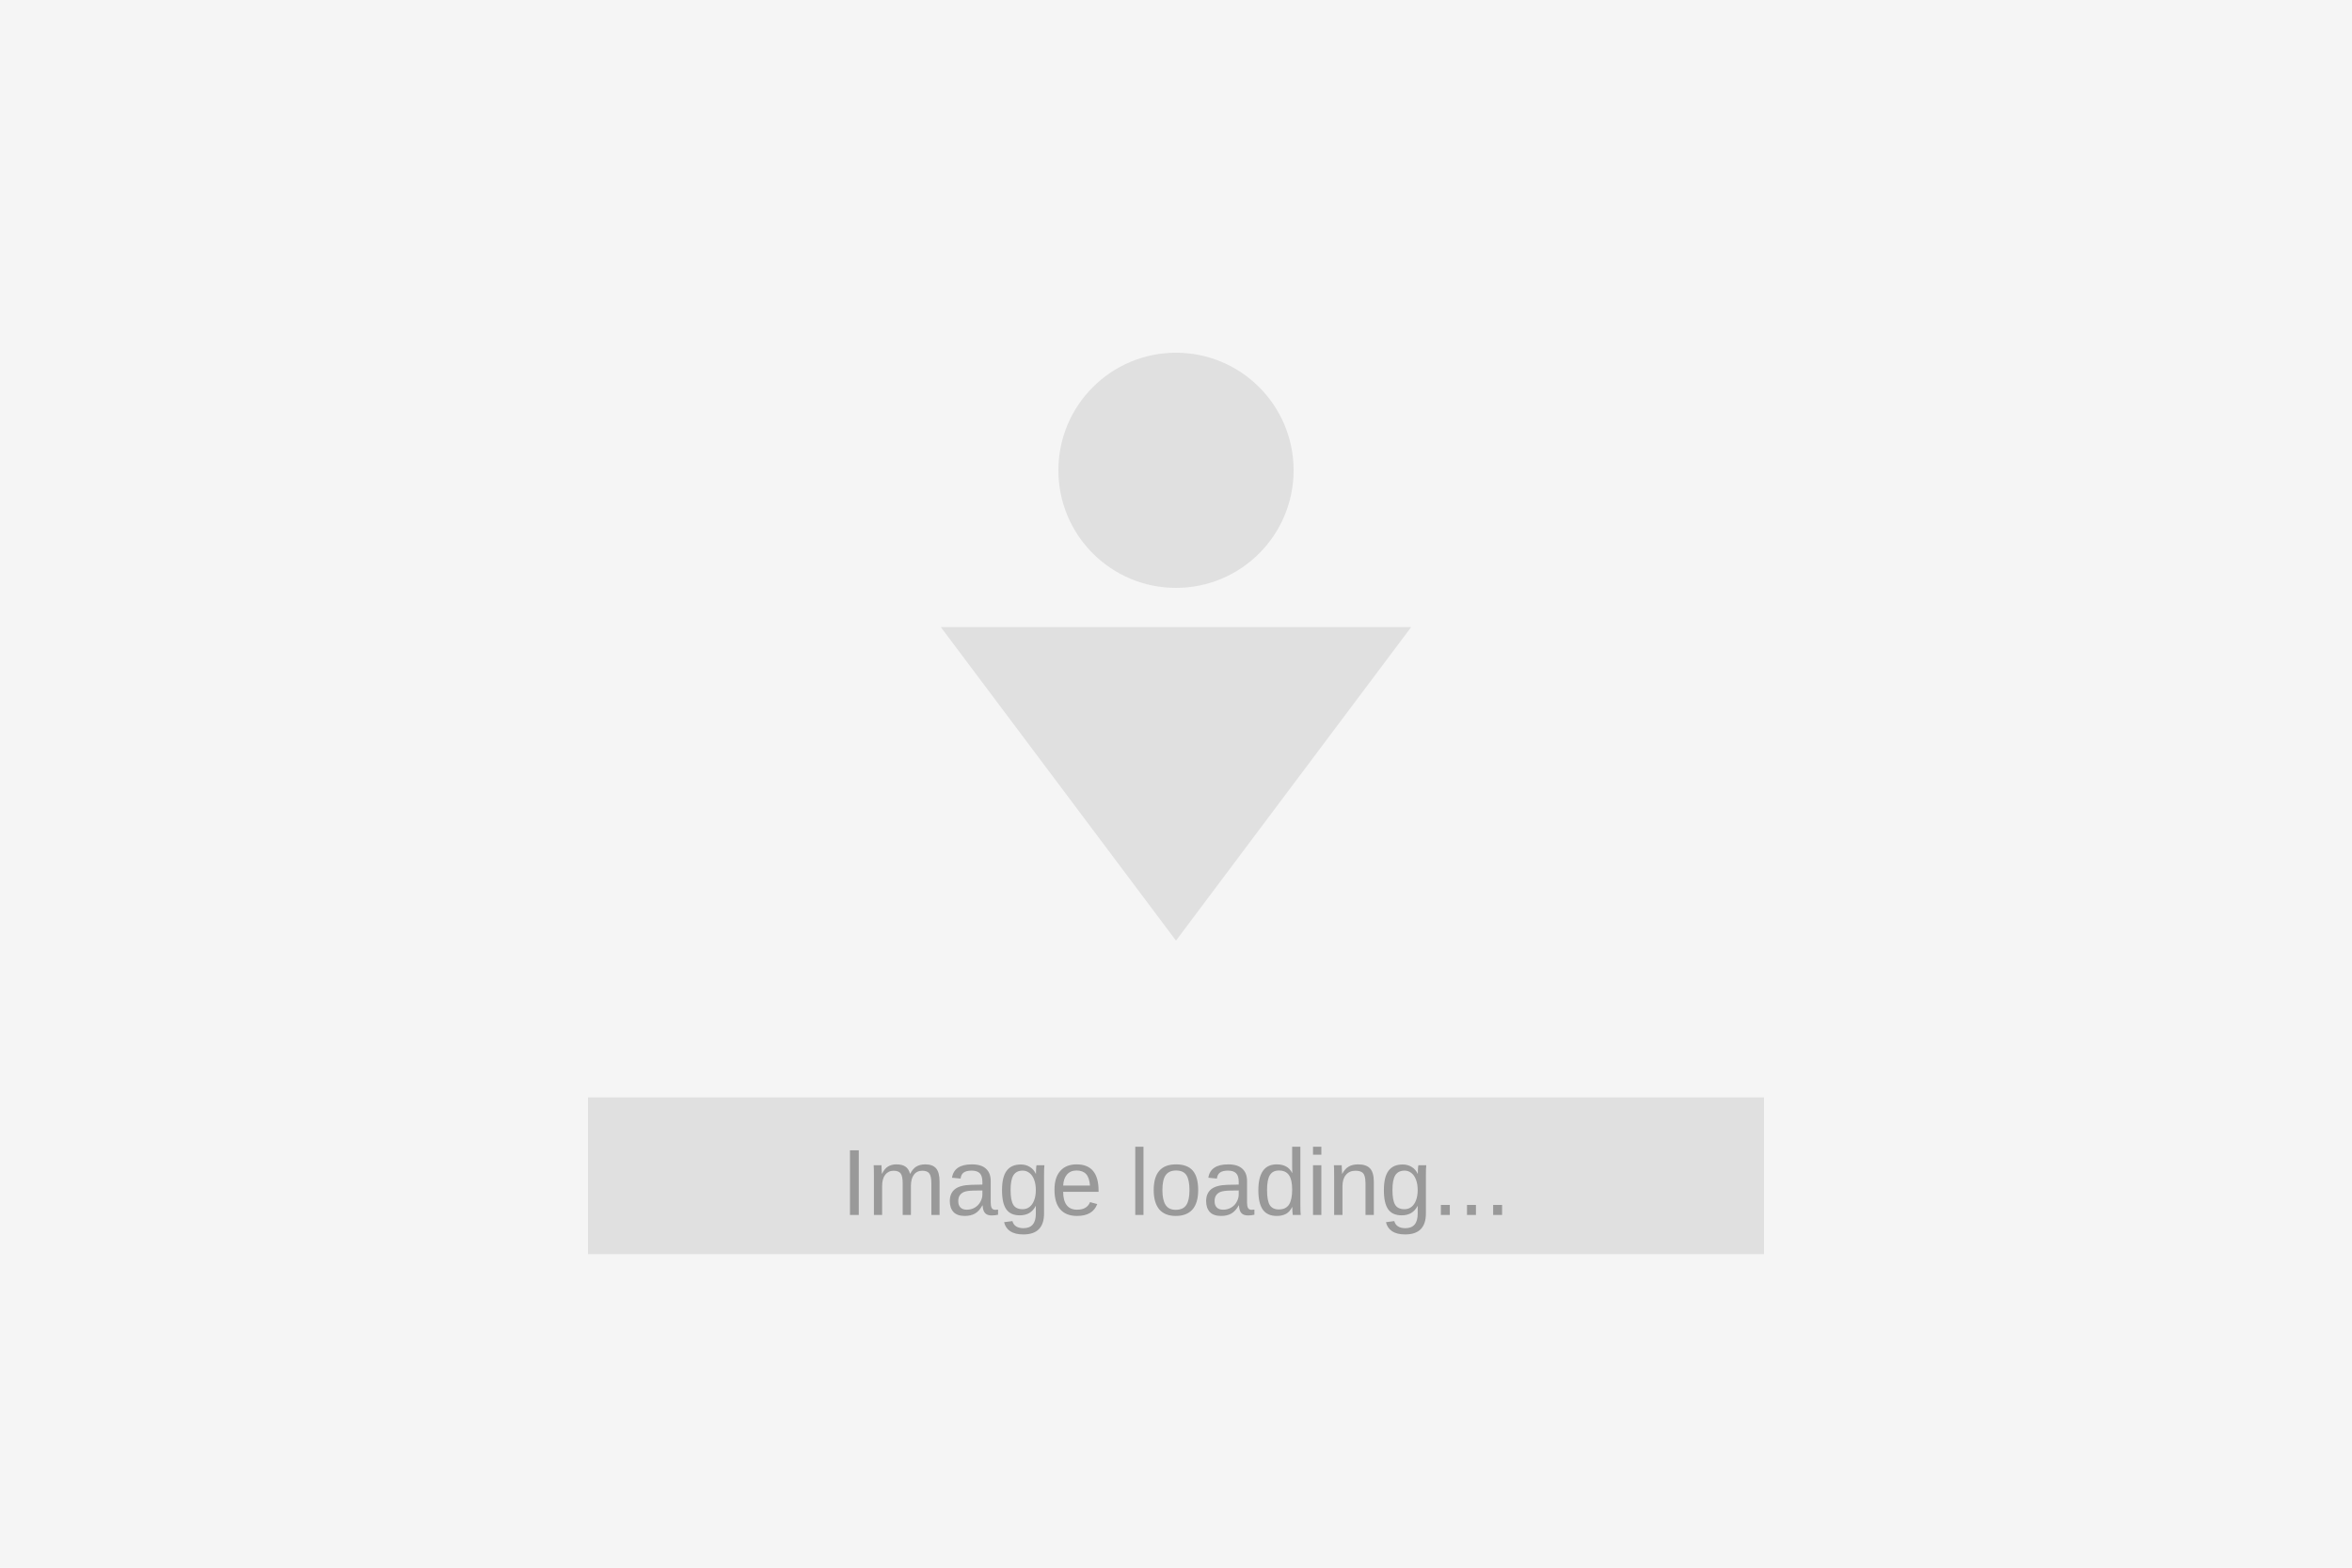
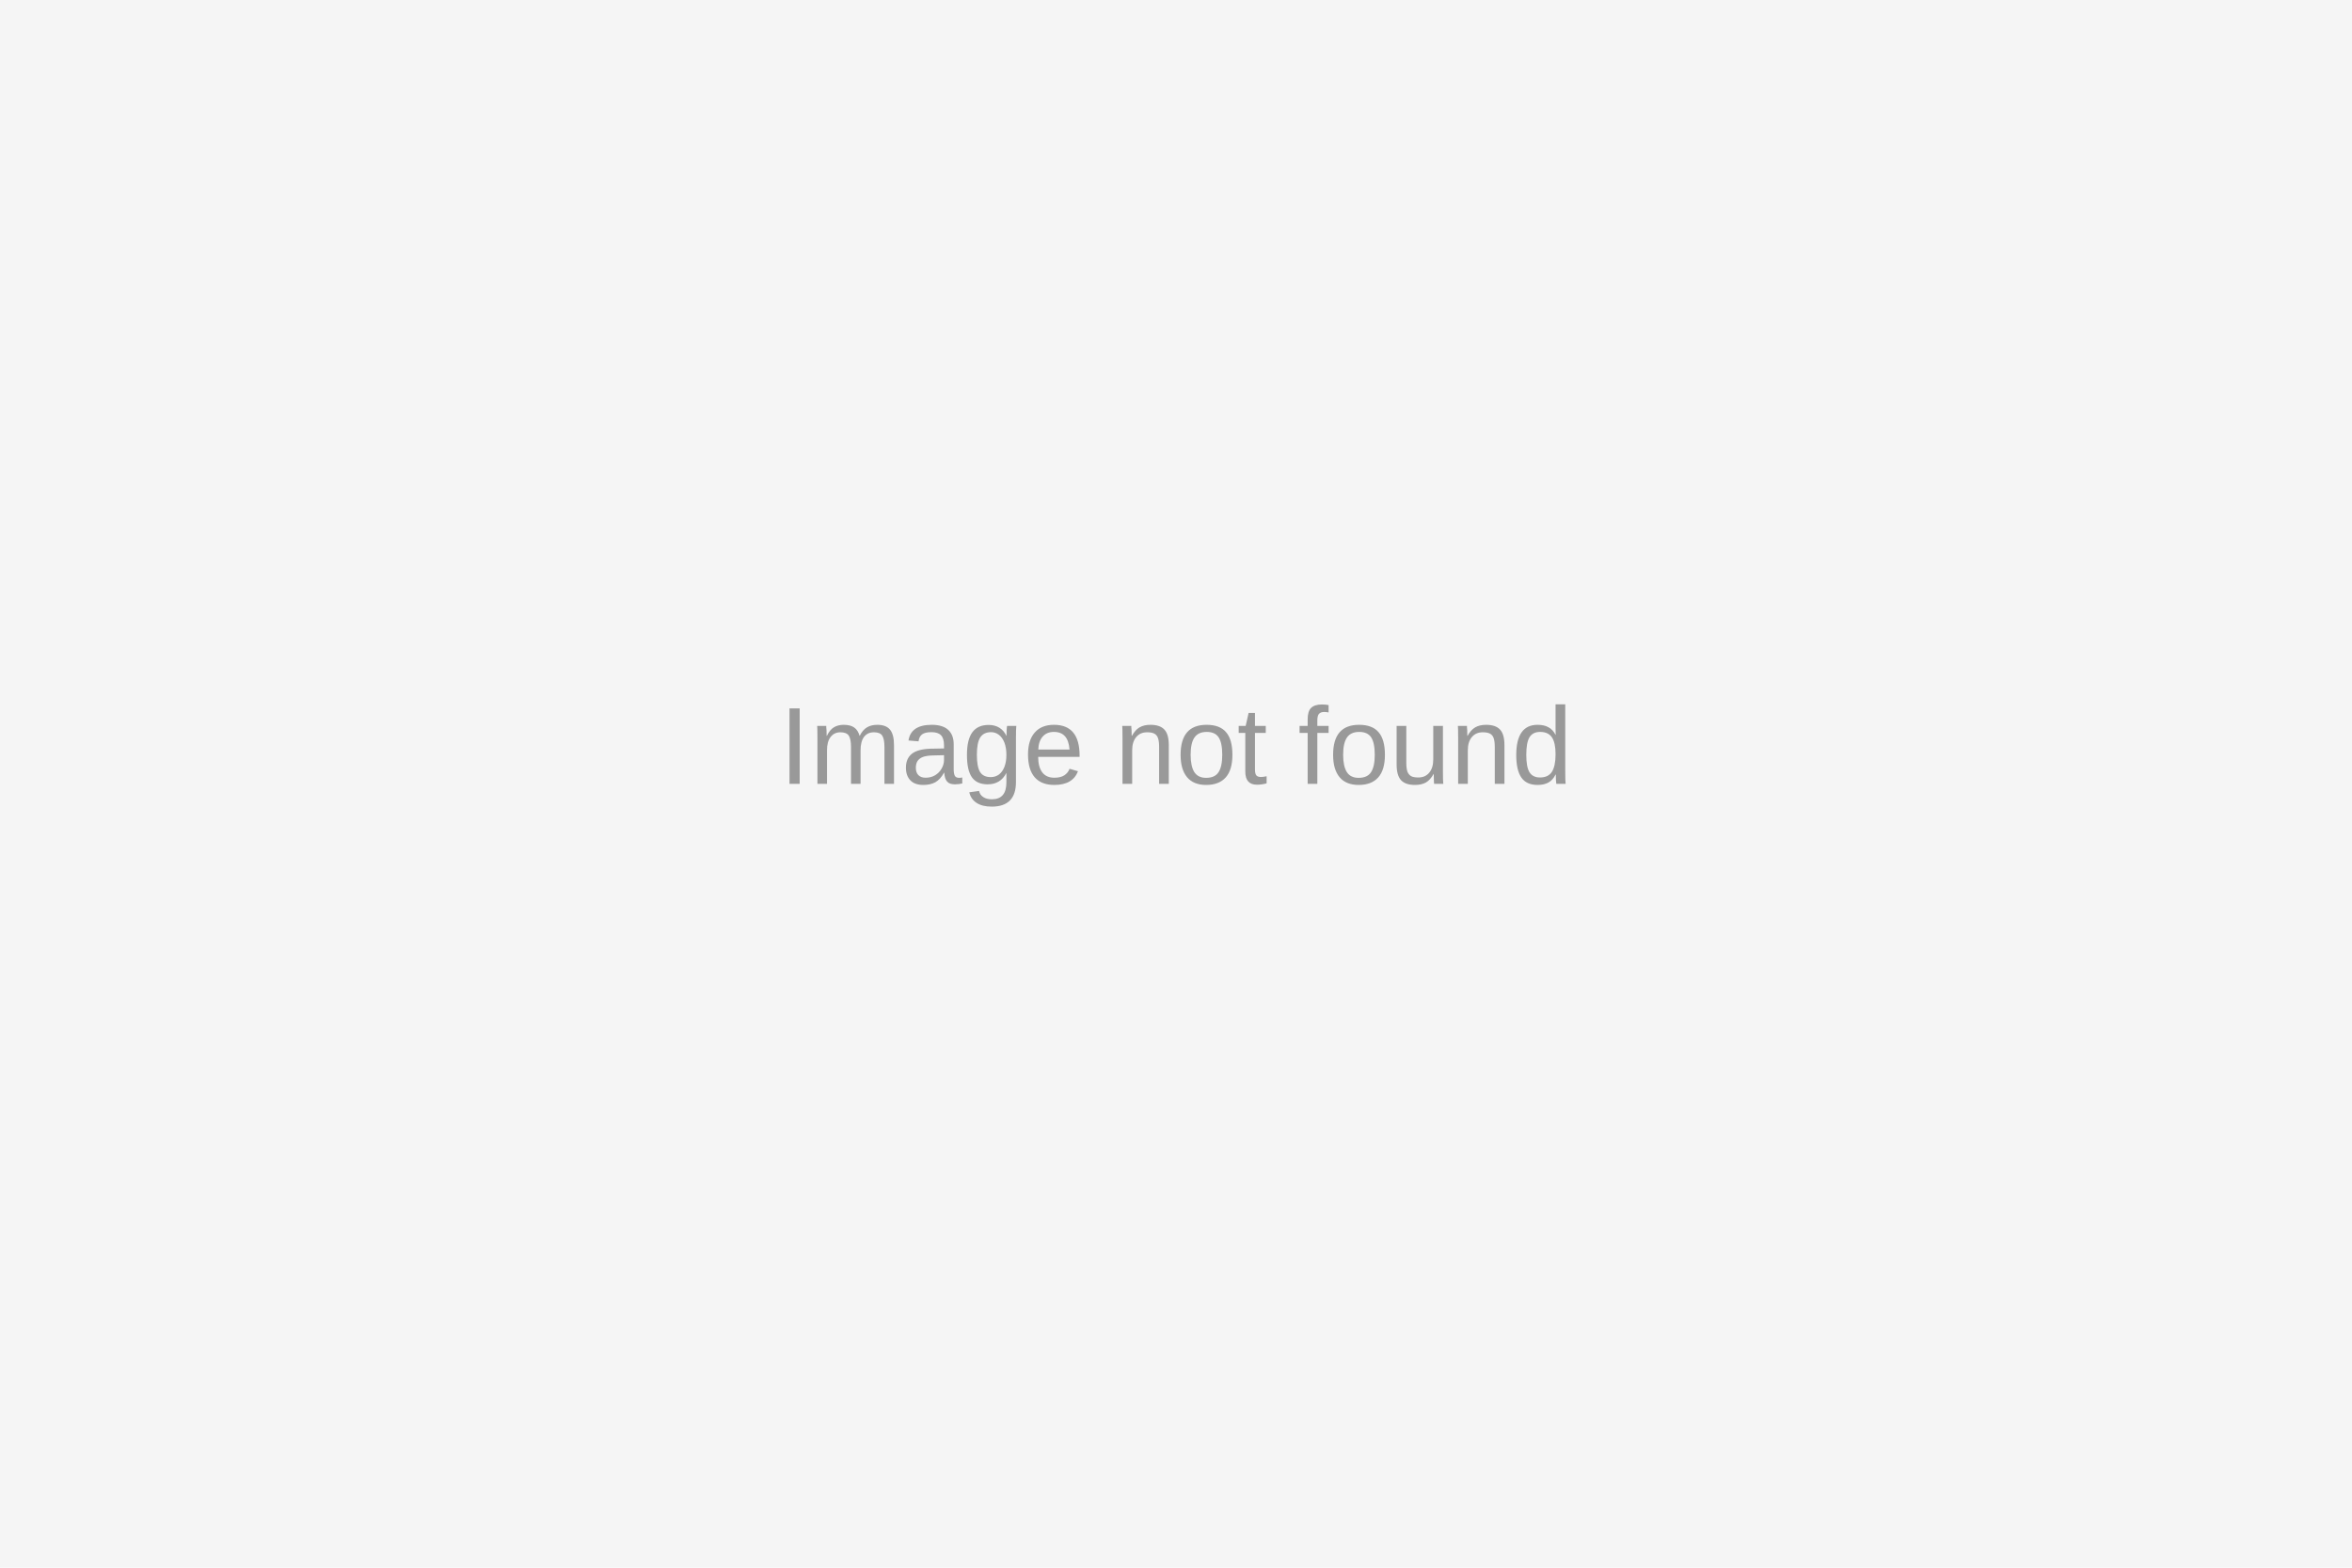
<svg xmlns="http://www.w3.org/2000/svg" width="300" height="200" viewBox="0 0 300 200">
  <rect width="300" height="200" fill="#f5f5f5" />
-   <rect x="0" y="0" width="300" height="200" fill="#f5f5f5" />
-   <path d="M120 80 L150 120 L180 80 Z" fill="#e0e0e0" />
-   <circle cx="150" cy="60" r="15" fill="#e0e0e0" />
-   <rect x="75" y="140" width="150" height="20" fill="#e0e0e0" />
-   <text x="150" y="155" text-anchor="middle" fill="#999" font-family="Arial, sans-serif" font-size="12">Image loading...</text>
+   <text x="50%" y="50%" text-anchor="middle" fill="#999" font-family="Arial" font-size="14">Image not found</text>
</svg>
